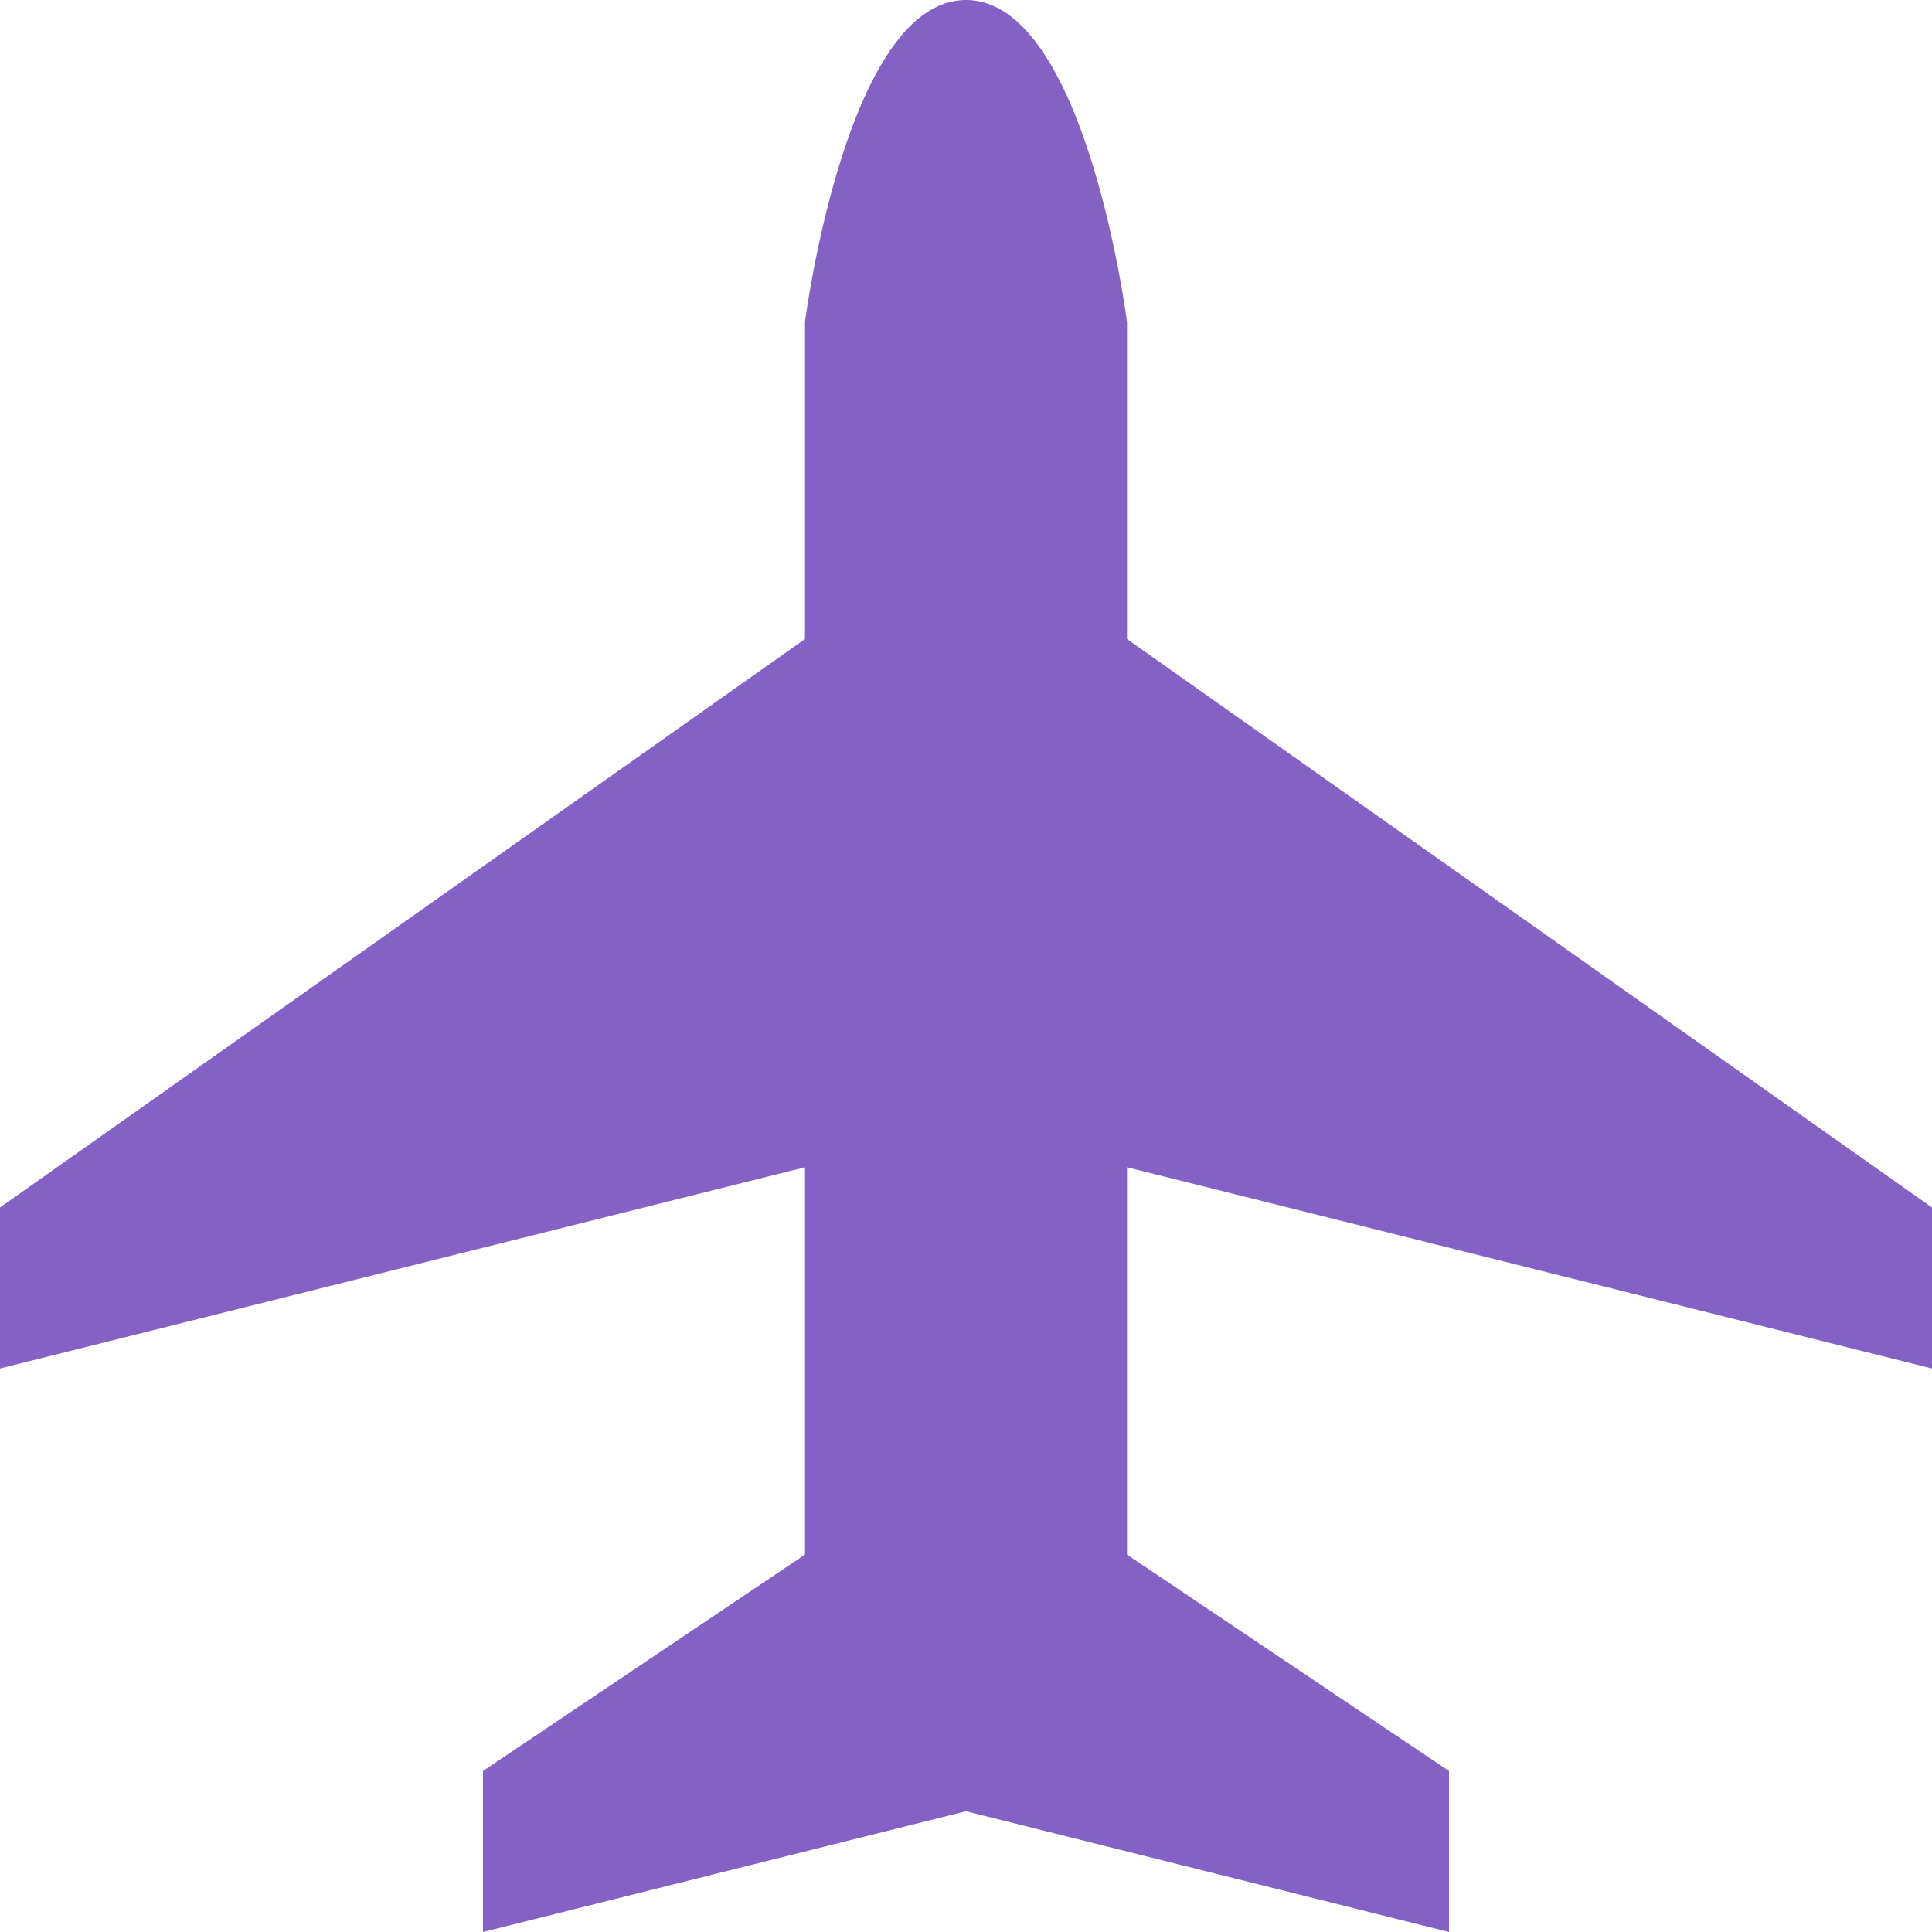
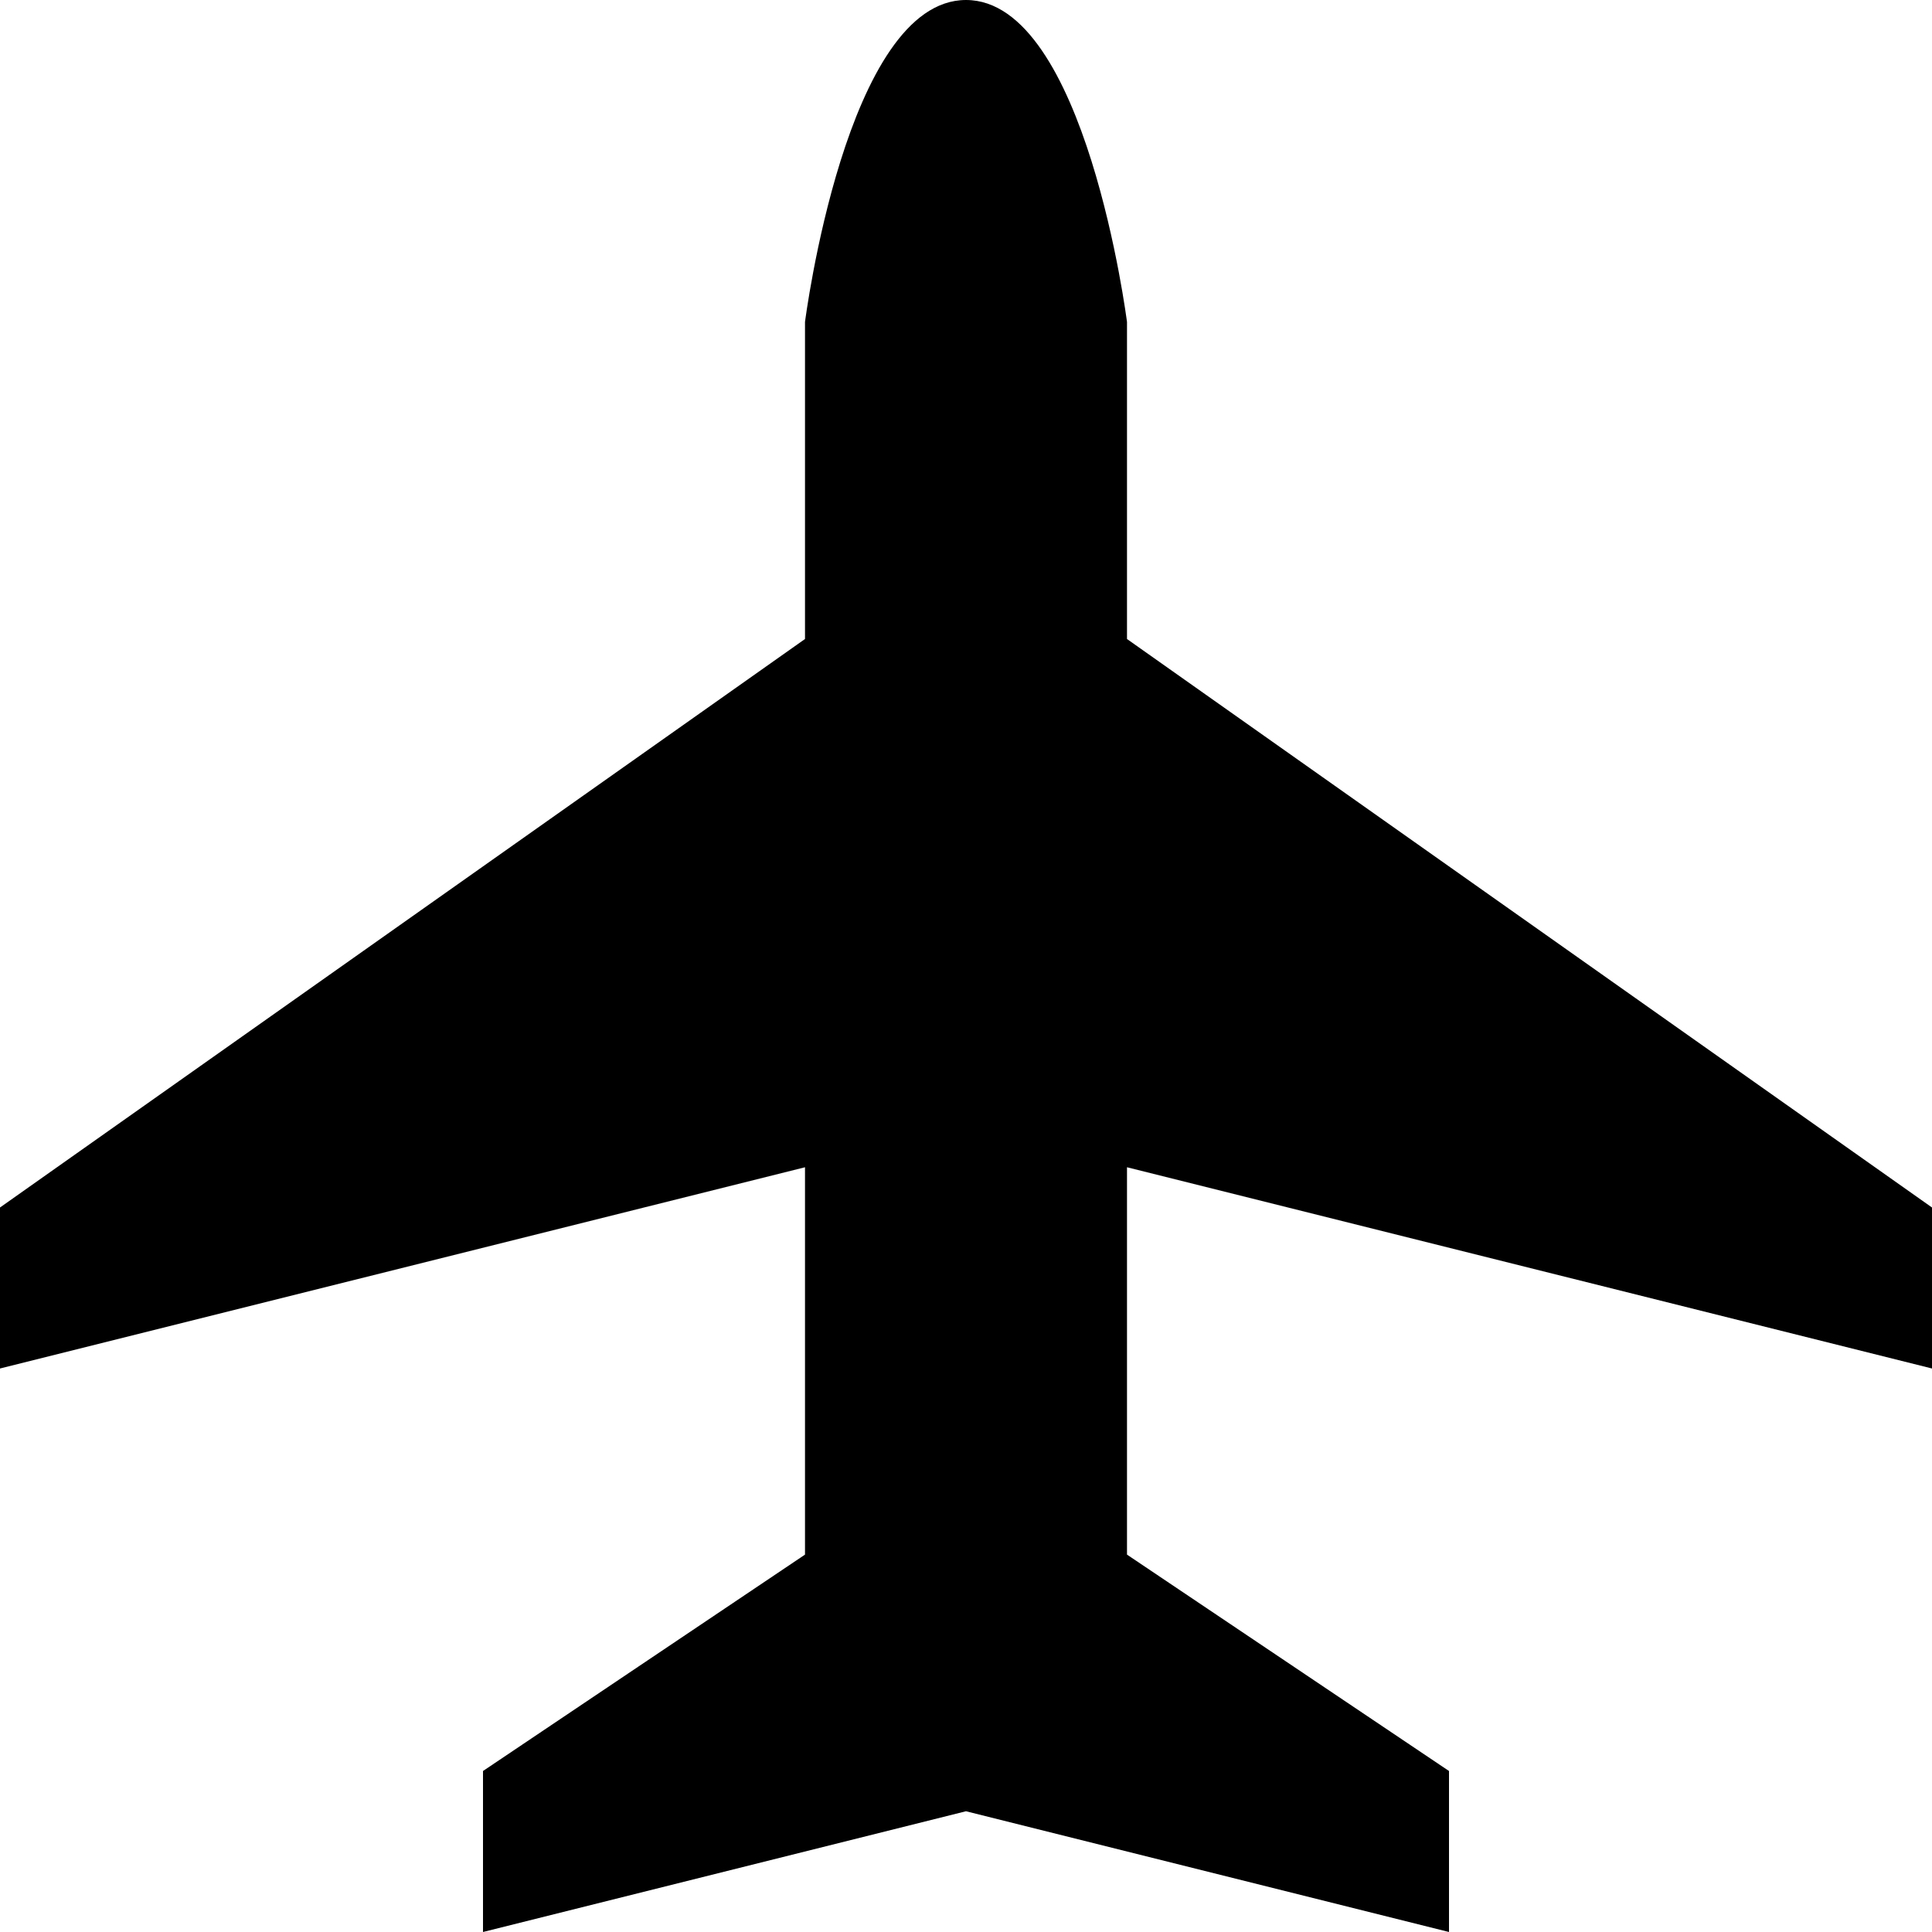
<svg xmlns="http://www.w3.org/2000/svg" version="1.1" viewBox="0 0 12 12">
-   <path d="m6 0c-0.745 0-1 2-1 2v1.969l-5 3.531v1l5-1.25v2.406l-2 1.344v1l3-0.75 3 0.75v-1l-2-1.344v-2.406l5 1.25v-1l-5-3.531v-1.969s-0.255-2-1-2z" fill="#8461C4" fill-rule="evenodd" />
+   <path d="m6 0c-0.745 0-1 2-1 2v1.969l-5 3.531v1l5-1.25v2.406l-2 1.344v1l3-0.75 3 0.75v-1l-2-1.344v-2.406l5 1.25v-1l-5-3.531v-1.969s-0.255-2-1-2z" />
</svg>
